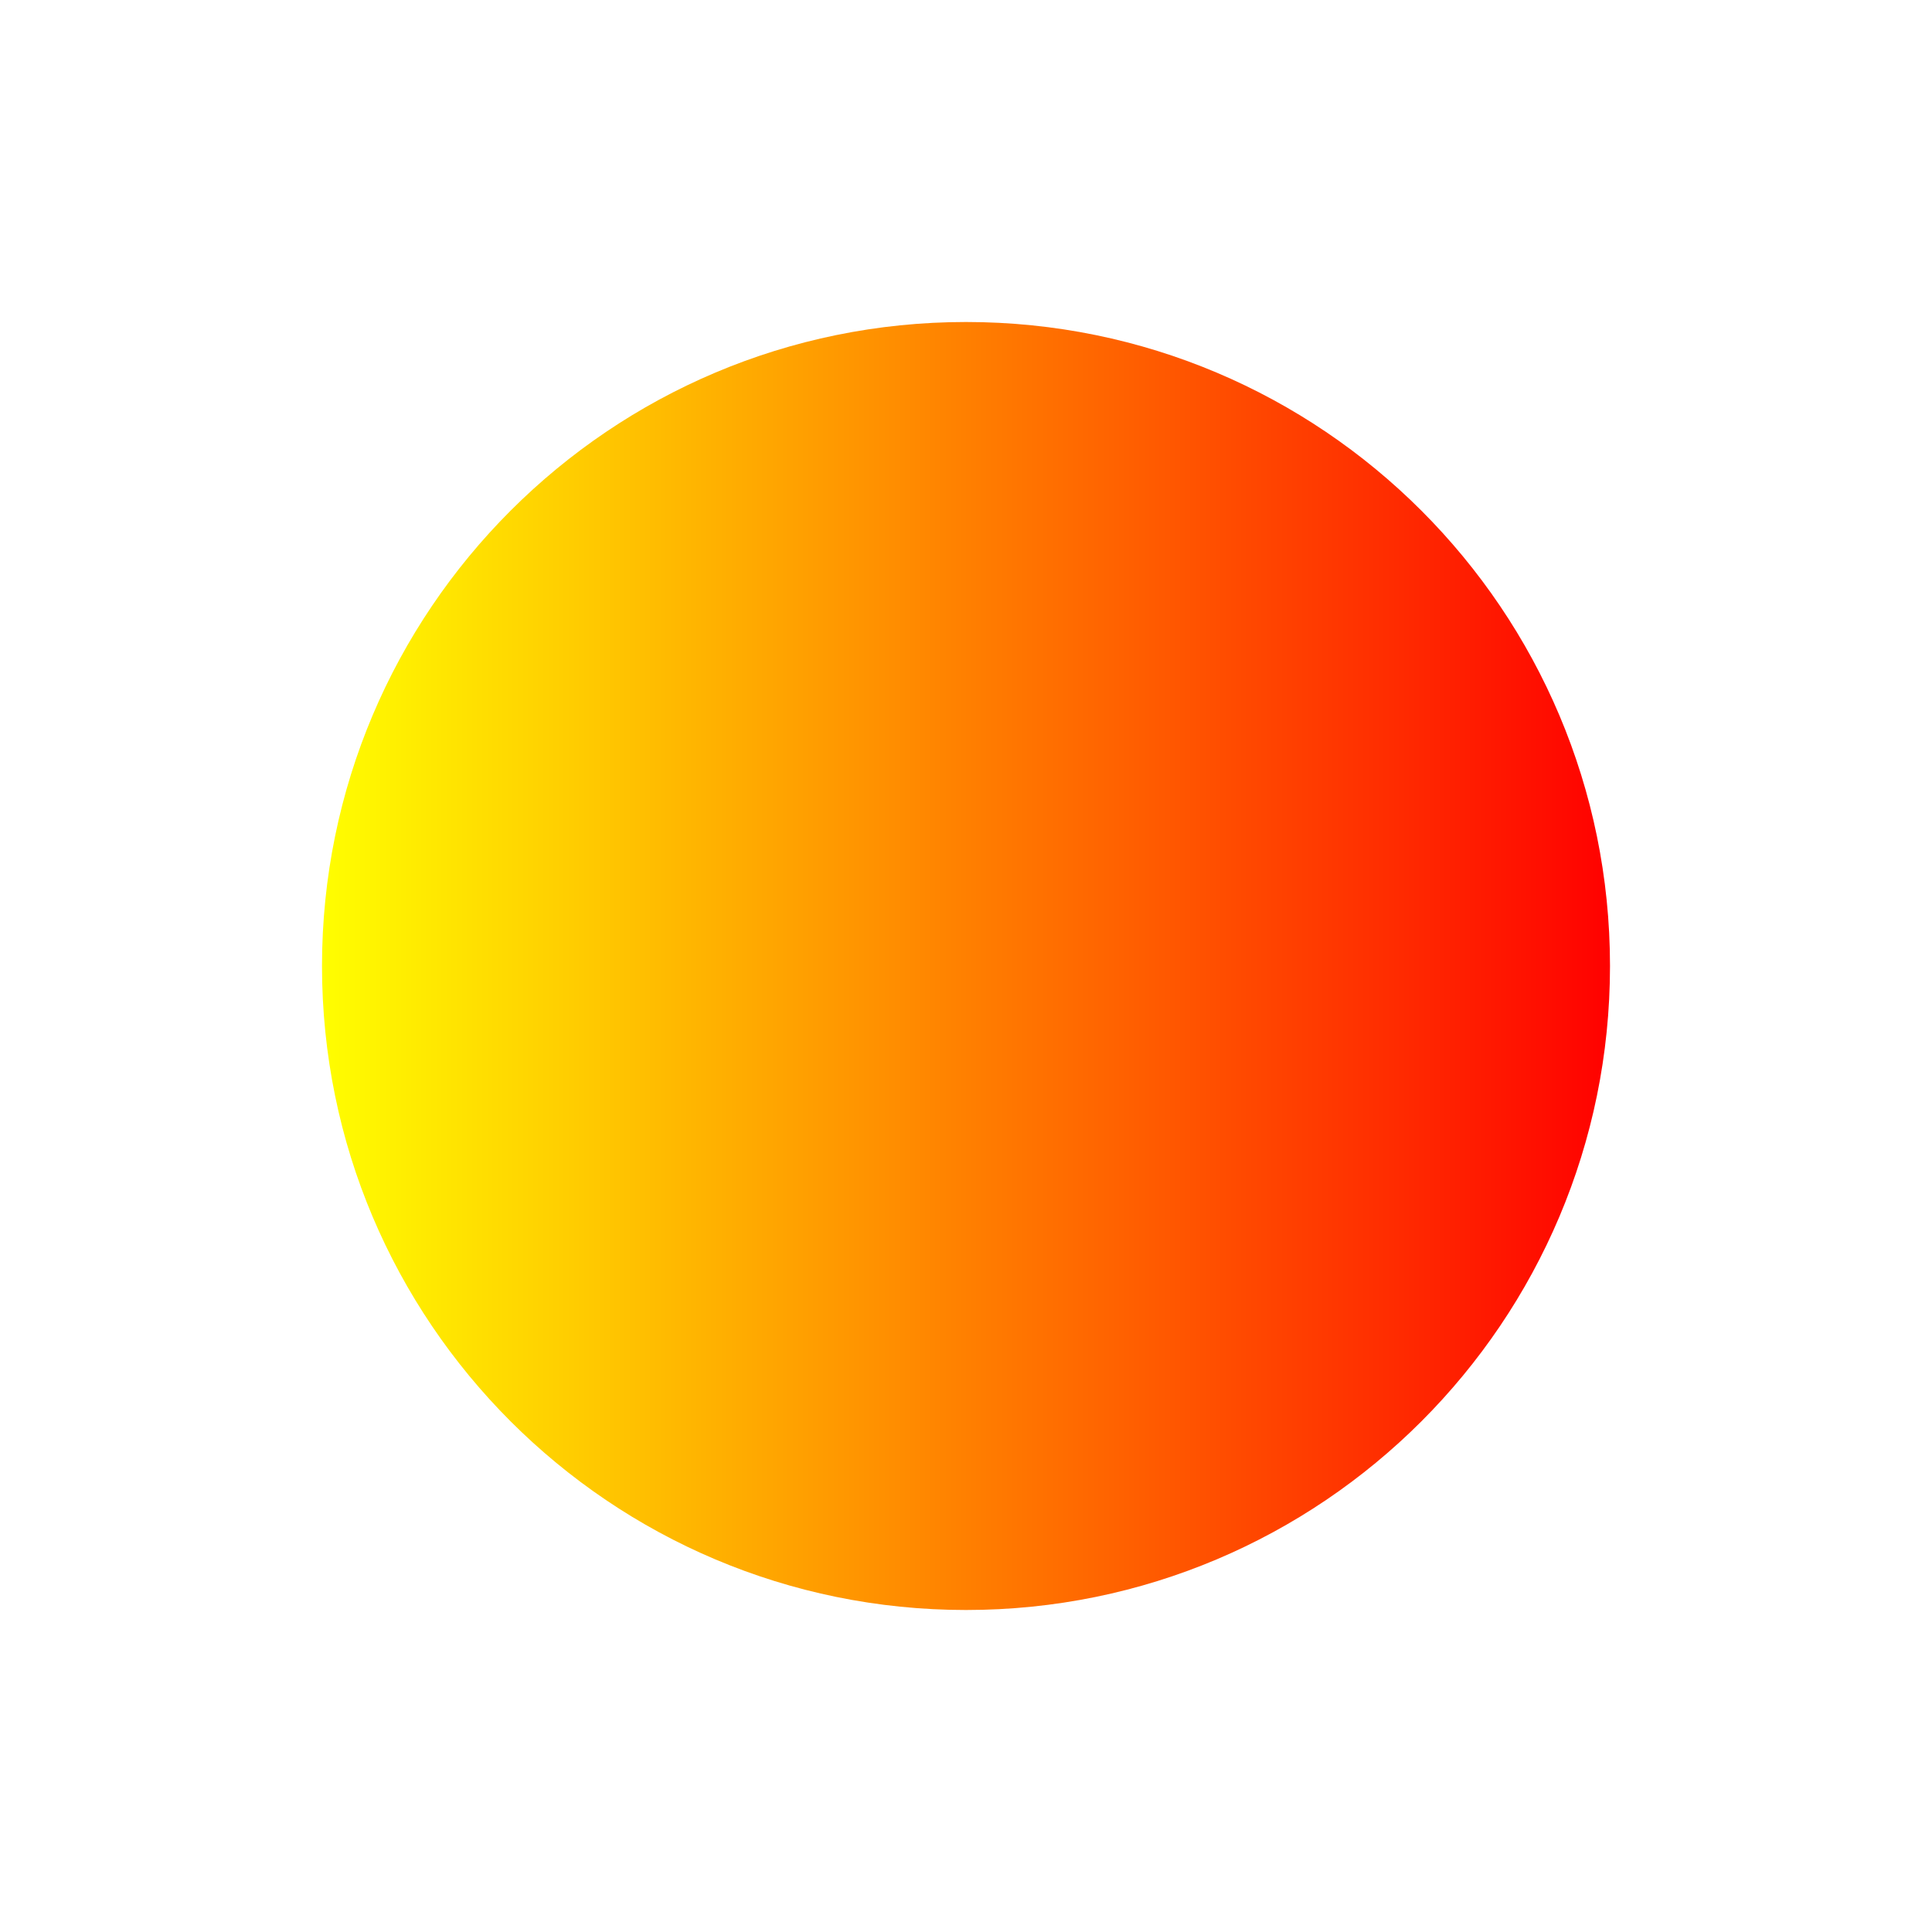
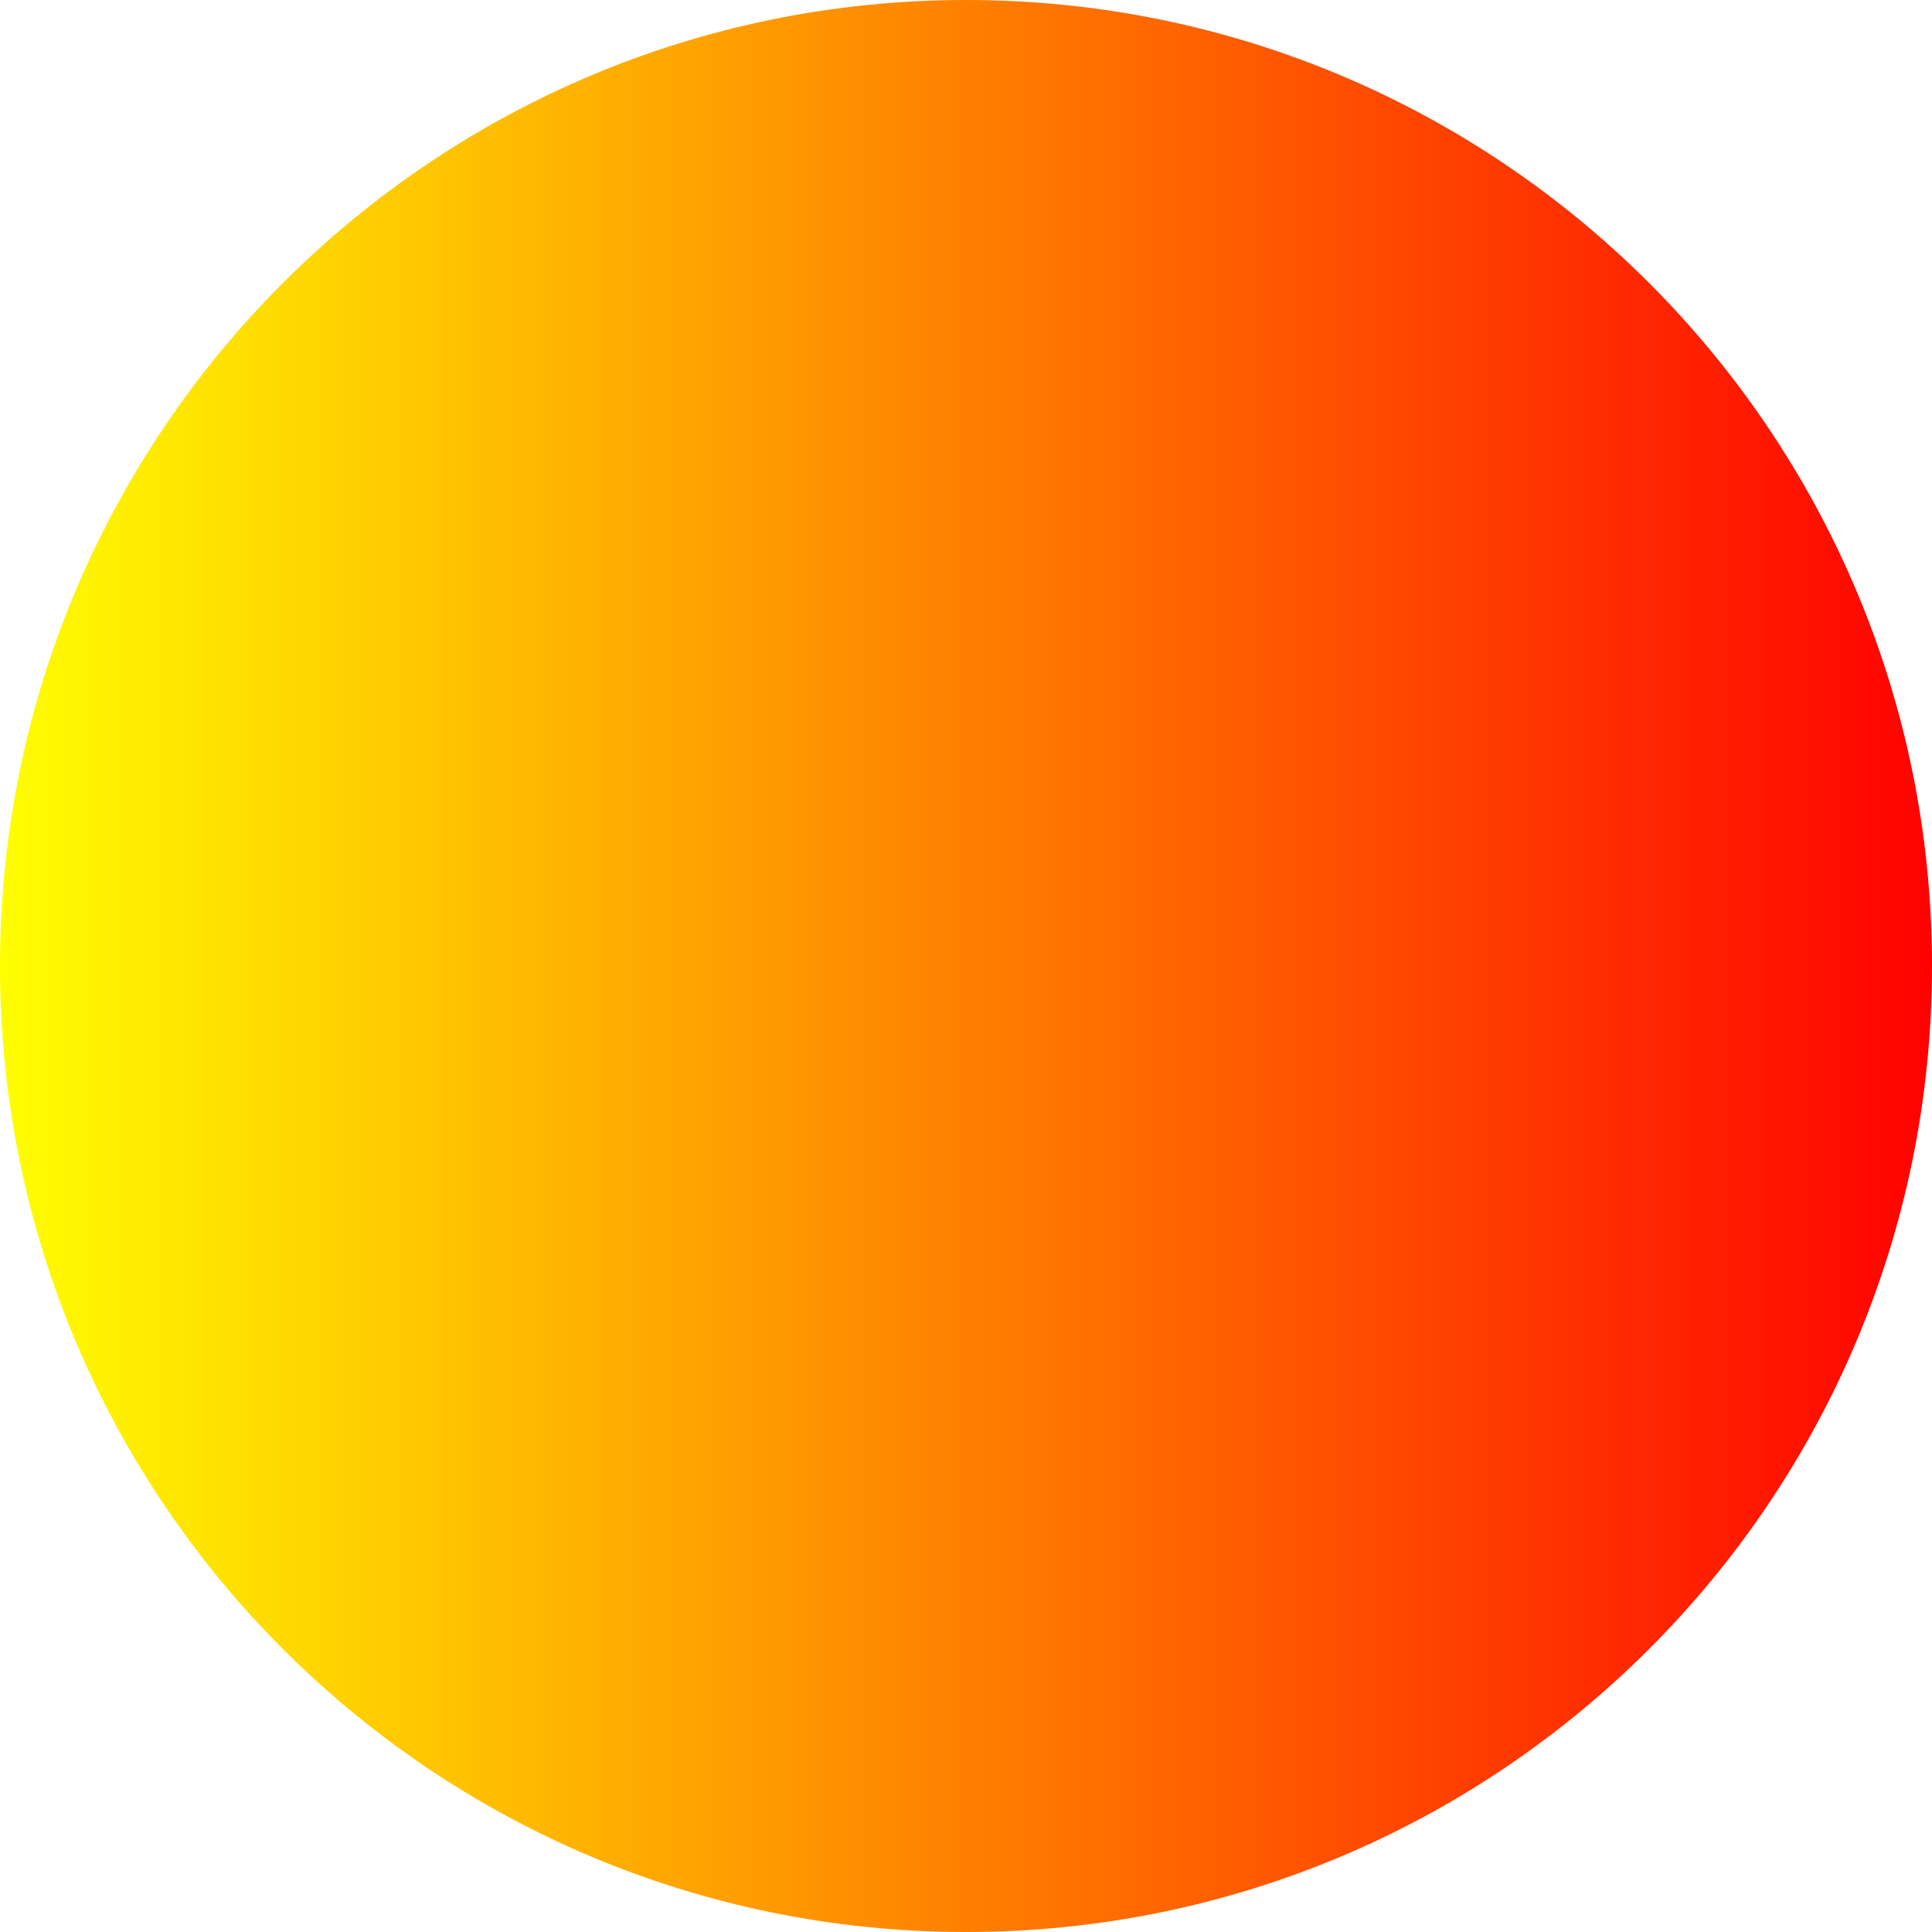
- <svg xmlns="http://www.w3.org/2000/svg" version="1.1" baseProfile="full" width="100%" height="100%" preserveAspectRatio="xMinYMin meet" viewBox="0 0 300 300">
+ <svg xmlns="http://www.w3.org/2000/svg" version="1.1" baseProfile="full" width="300" height="300" preserveAspectRatio="xMinYMin meet" viewBox="0 0 300 300">
  <linearGradient id="orange_red" x1="0%" y1="0%" x2="100%" y2="0%">
    <stop offset="0%" style="stop-color:rgb(255,255,0); stop-opacity:1" />
    <stop offset="100%" style="stop-color:rgb(255,0,0); stop-opacity:1" />
  </linearGradient>
-   <circle id="myCircle" cx="50%" cy="50%" r="100" fill="url(#orange_red)" />
+   <circle id="myCircle" cx="50%" cy="50%" r="150" fill="url(#orange_red)" />
</svg>
